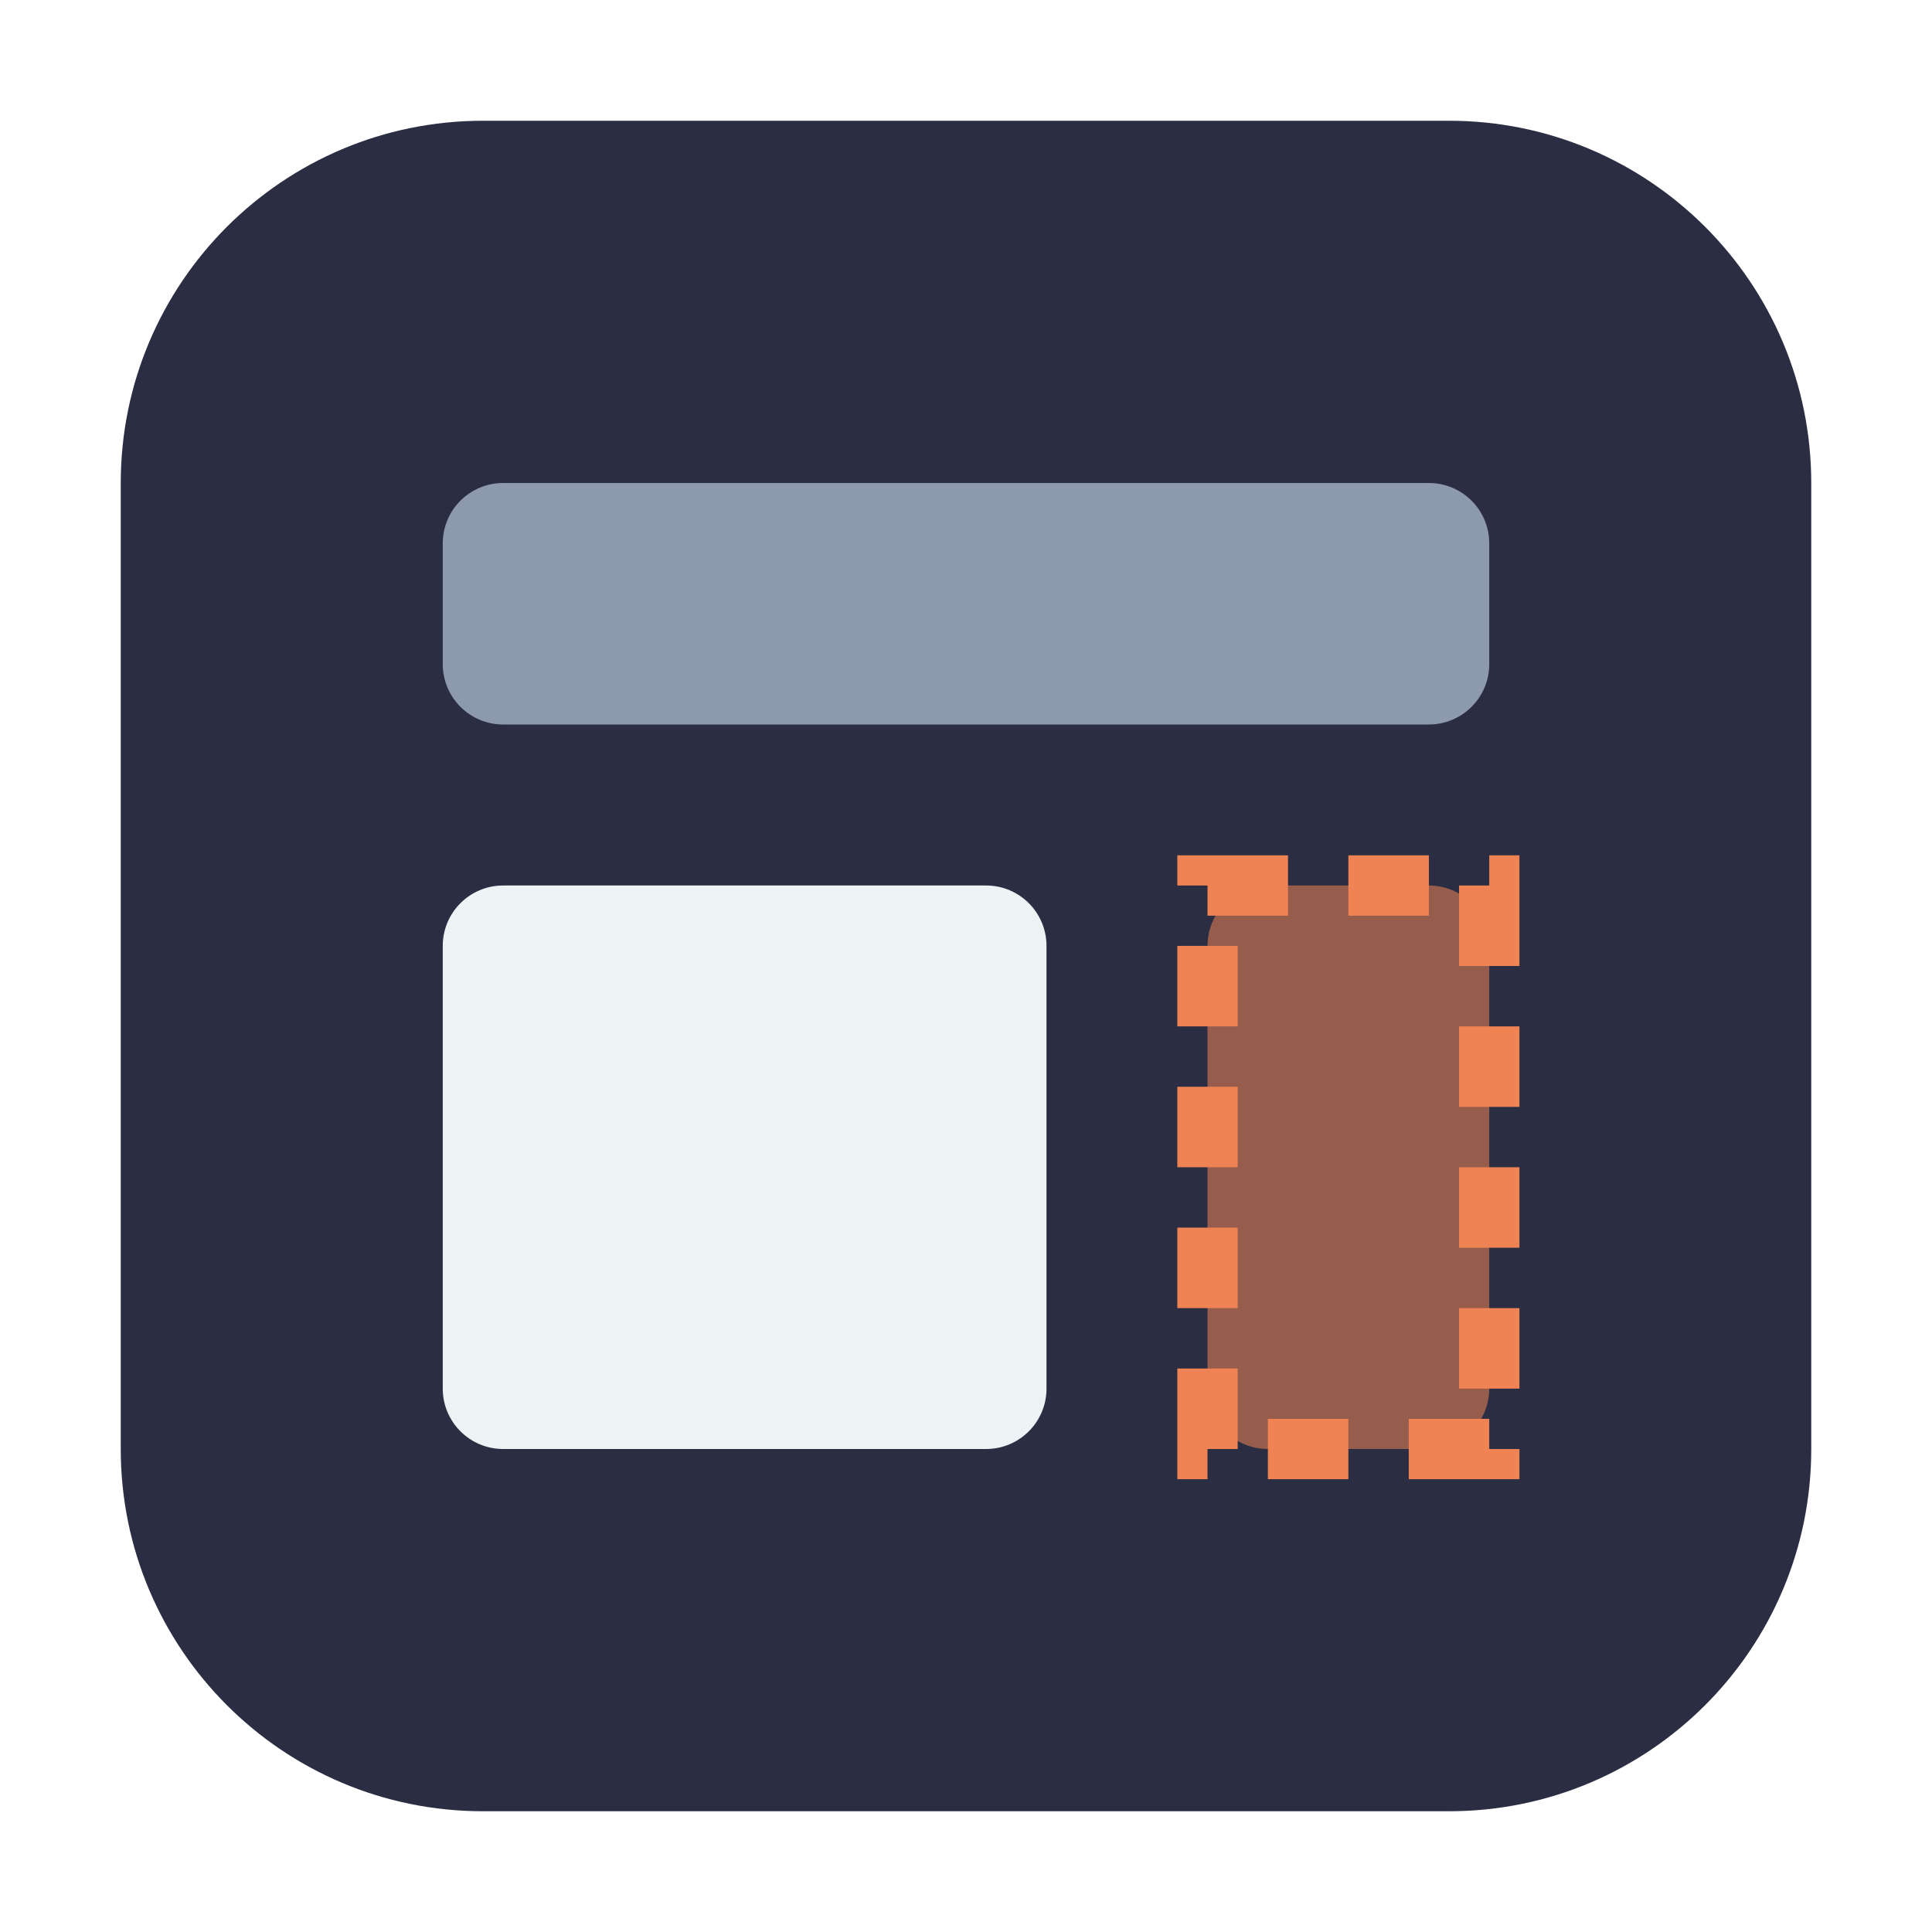
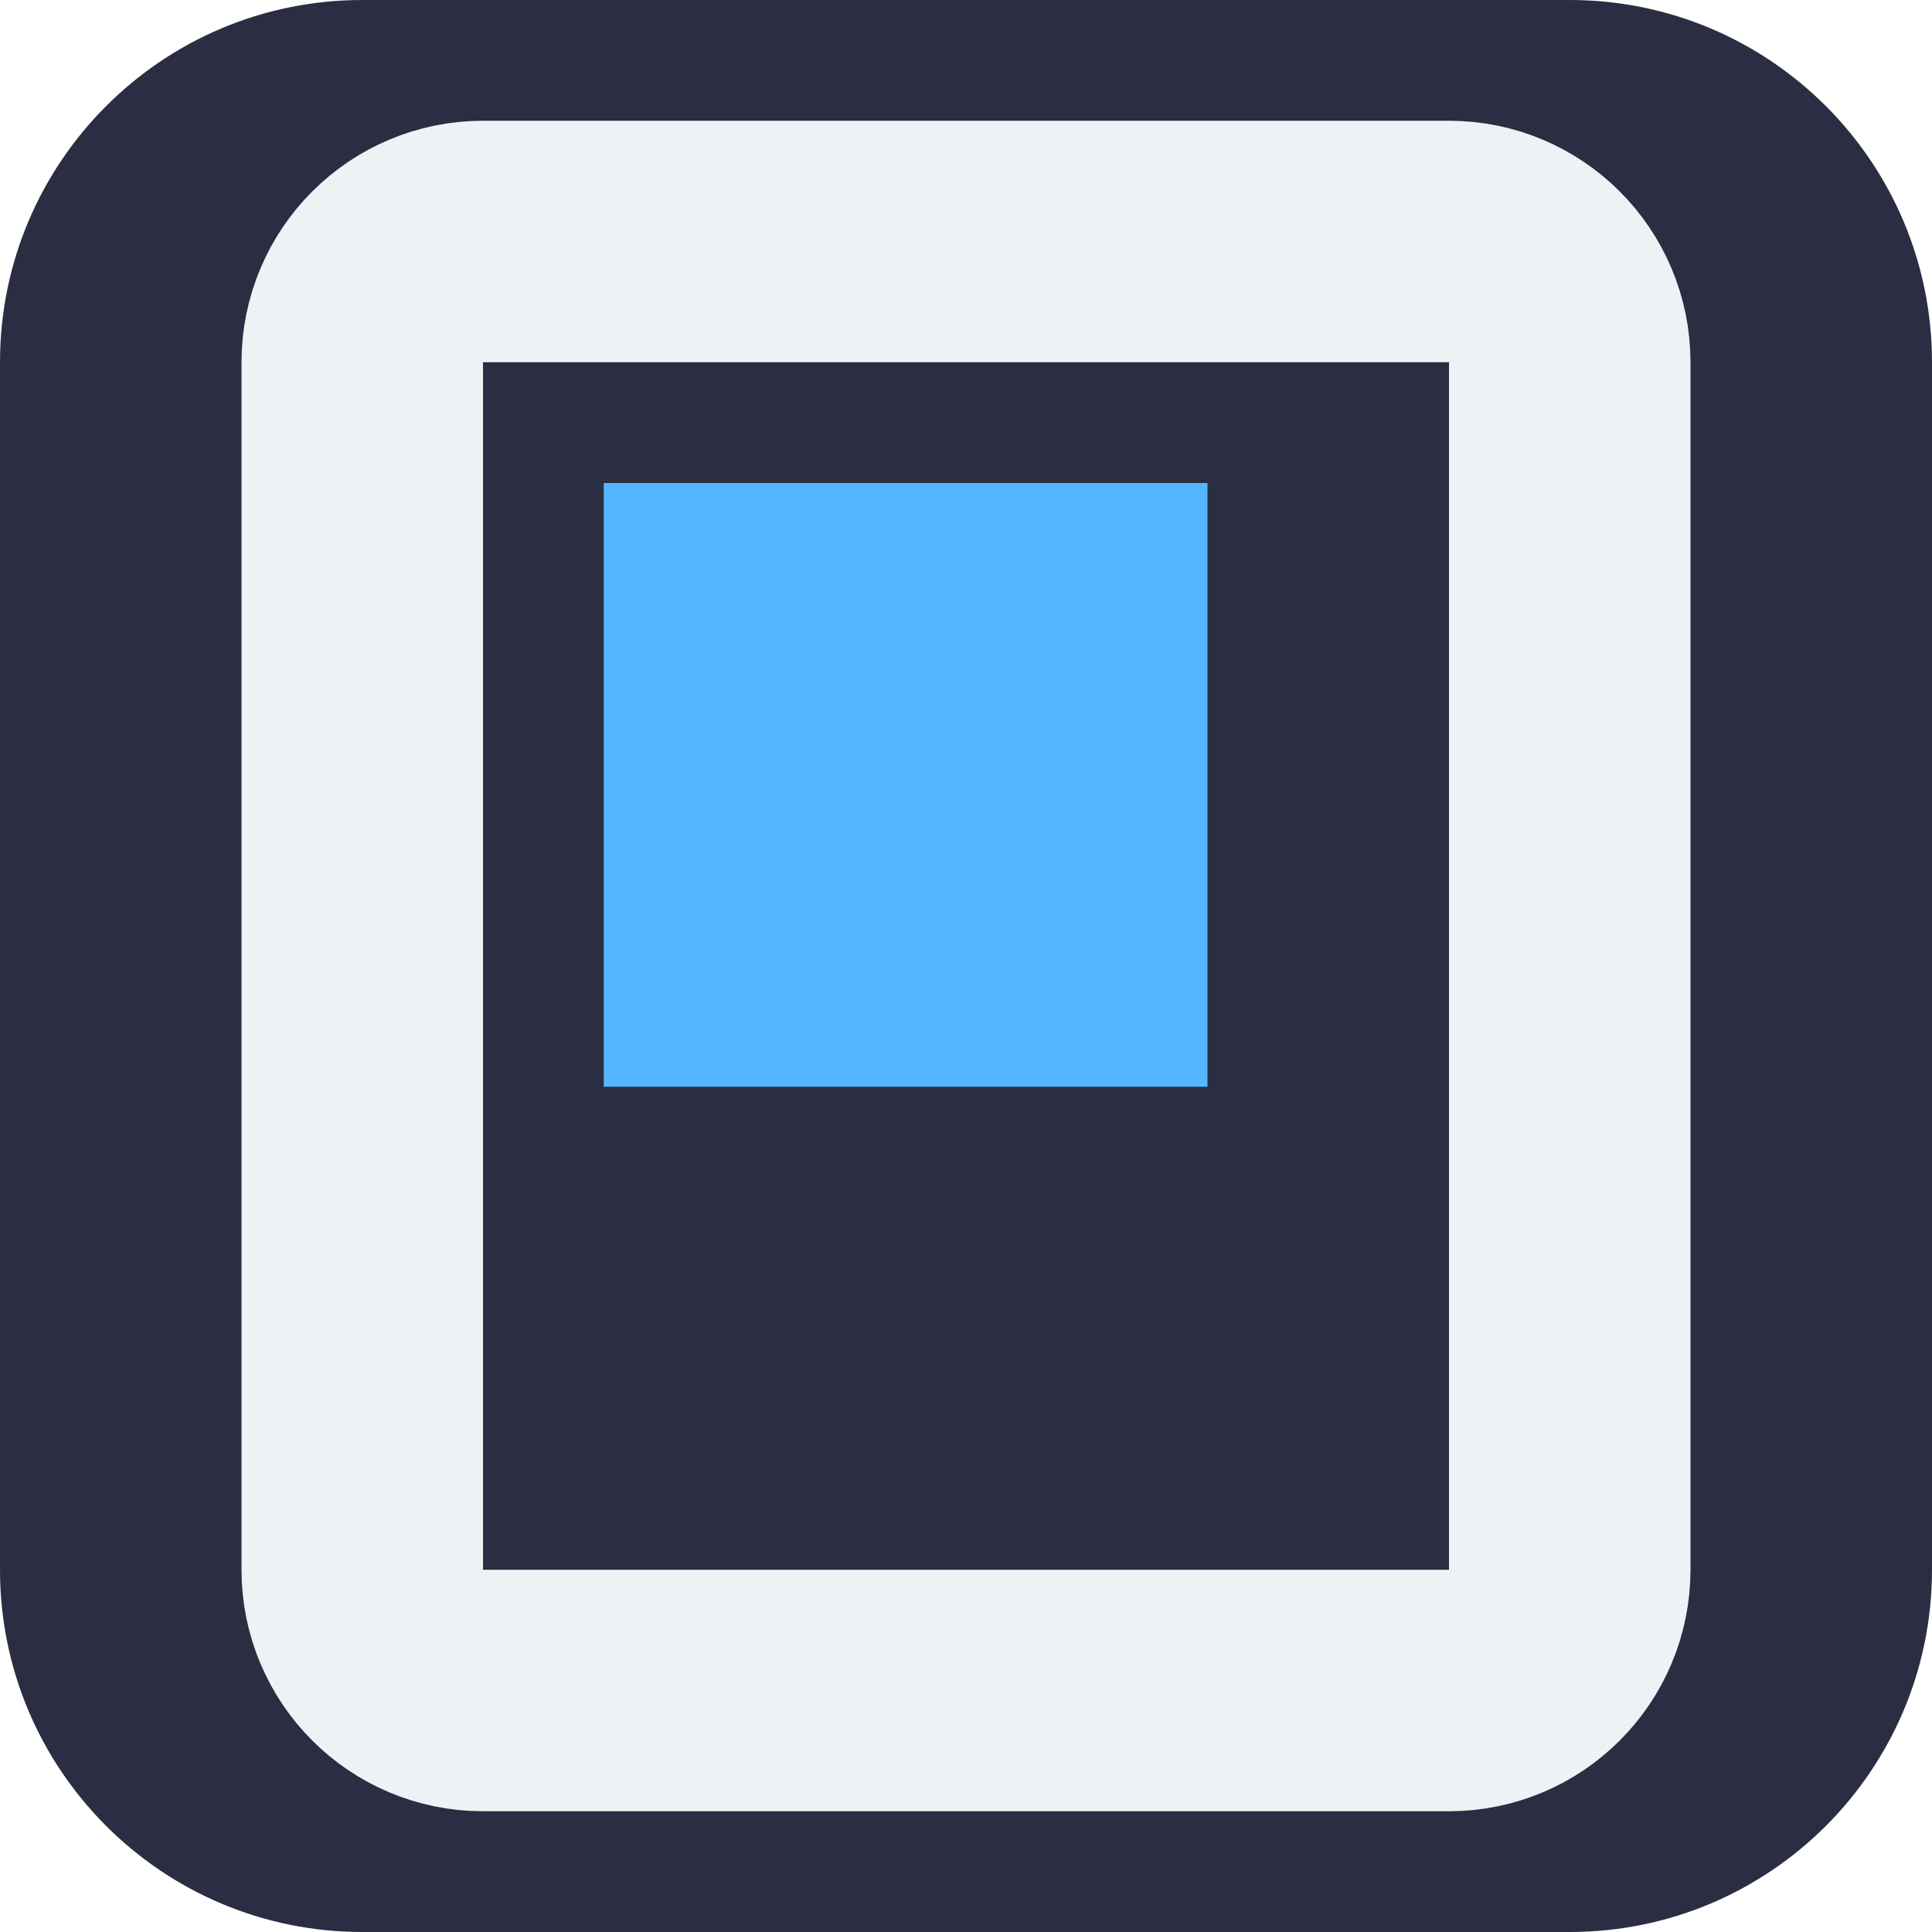
<svg xmlns="http://www.w3.org/2000/svg" viewBox="0 0 96 96" width="96" height="96">
-   <rect x="6" y="6" width="84" height="84" rx="18" fill="#2b2d42" />
-   <rect x="22" y="24" width="52" height="12" rx="3" fill="#8d99ae" />
-   <rect x="22" y="44" width="30" height="28" rx="3" fill="#edf2f4" />
-   <rect x="60" y="44" width="14" height="28" rx="3" fill="#ef8354" opacity="0.55" />
-   <path d="M60 44h14v28H60z" fill="none" stroke="#ef8354" stroke-width="3" stroke-dasharray="4 3" />
+   <rect width="96" height="96" rx="18" fill="#2b2d42" />
+   <rect x="18" y="12" width="60" height="72" rx="6" fill="none" stroke="#edf2f4" stroke-width="12" />
+   <rect x="30" y="24" width="30" height="30" fill="#54b6ff" />
</svg>
